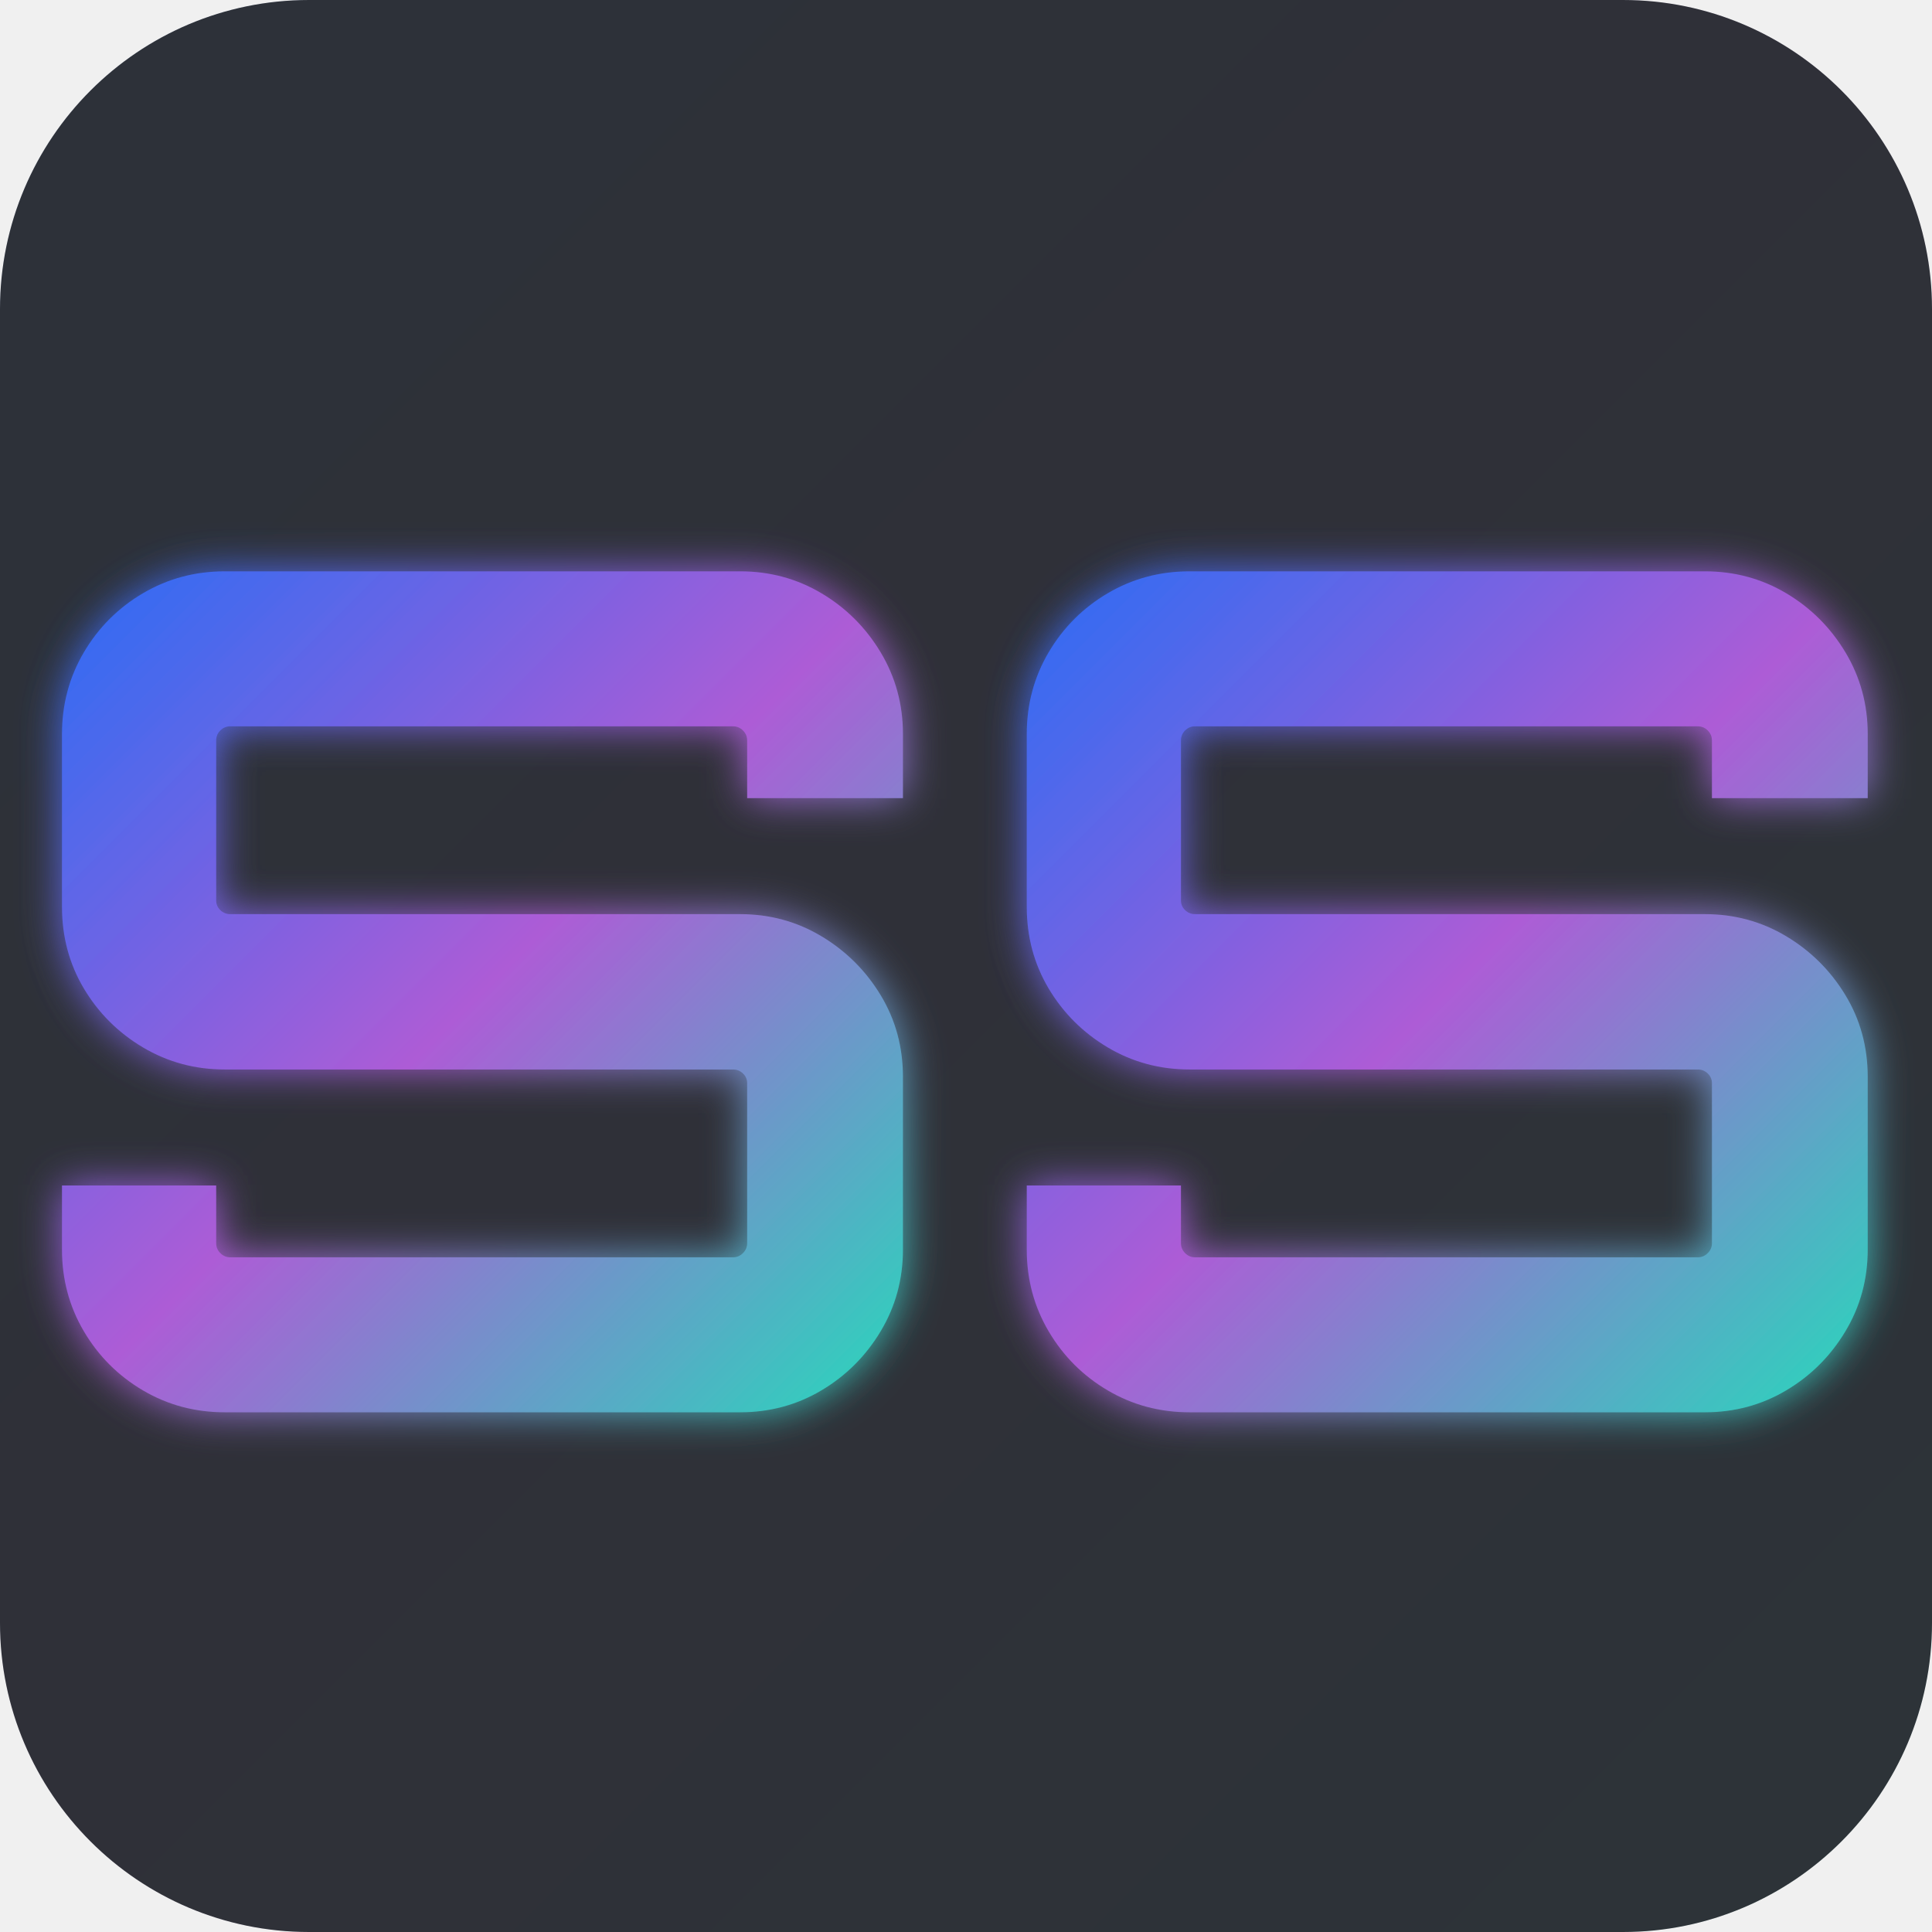
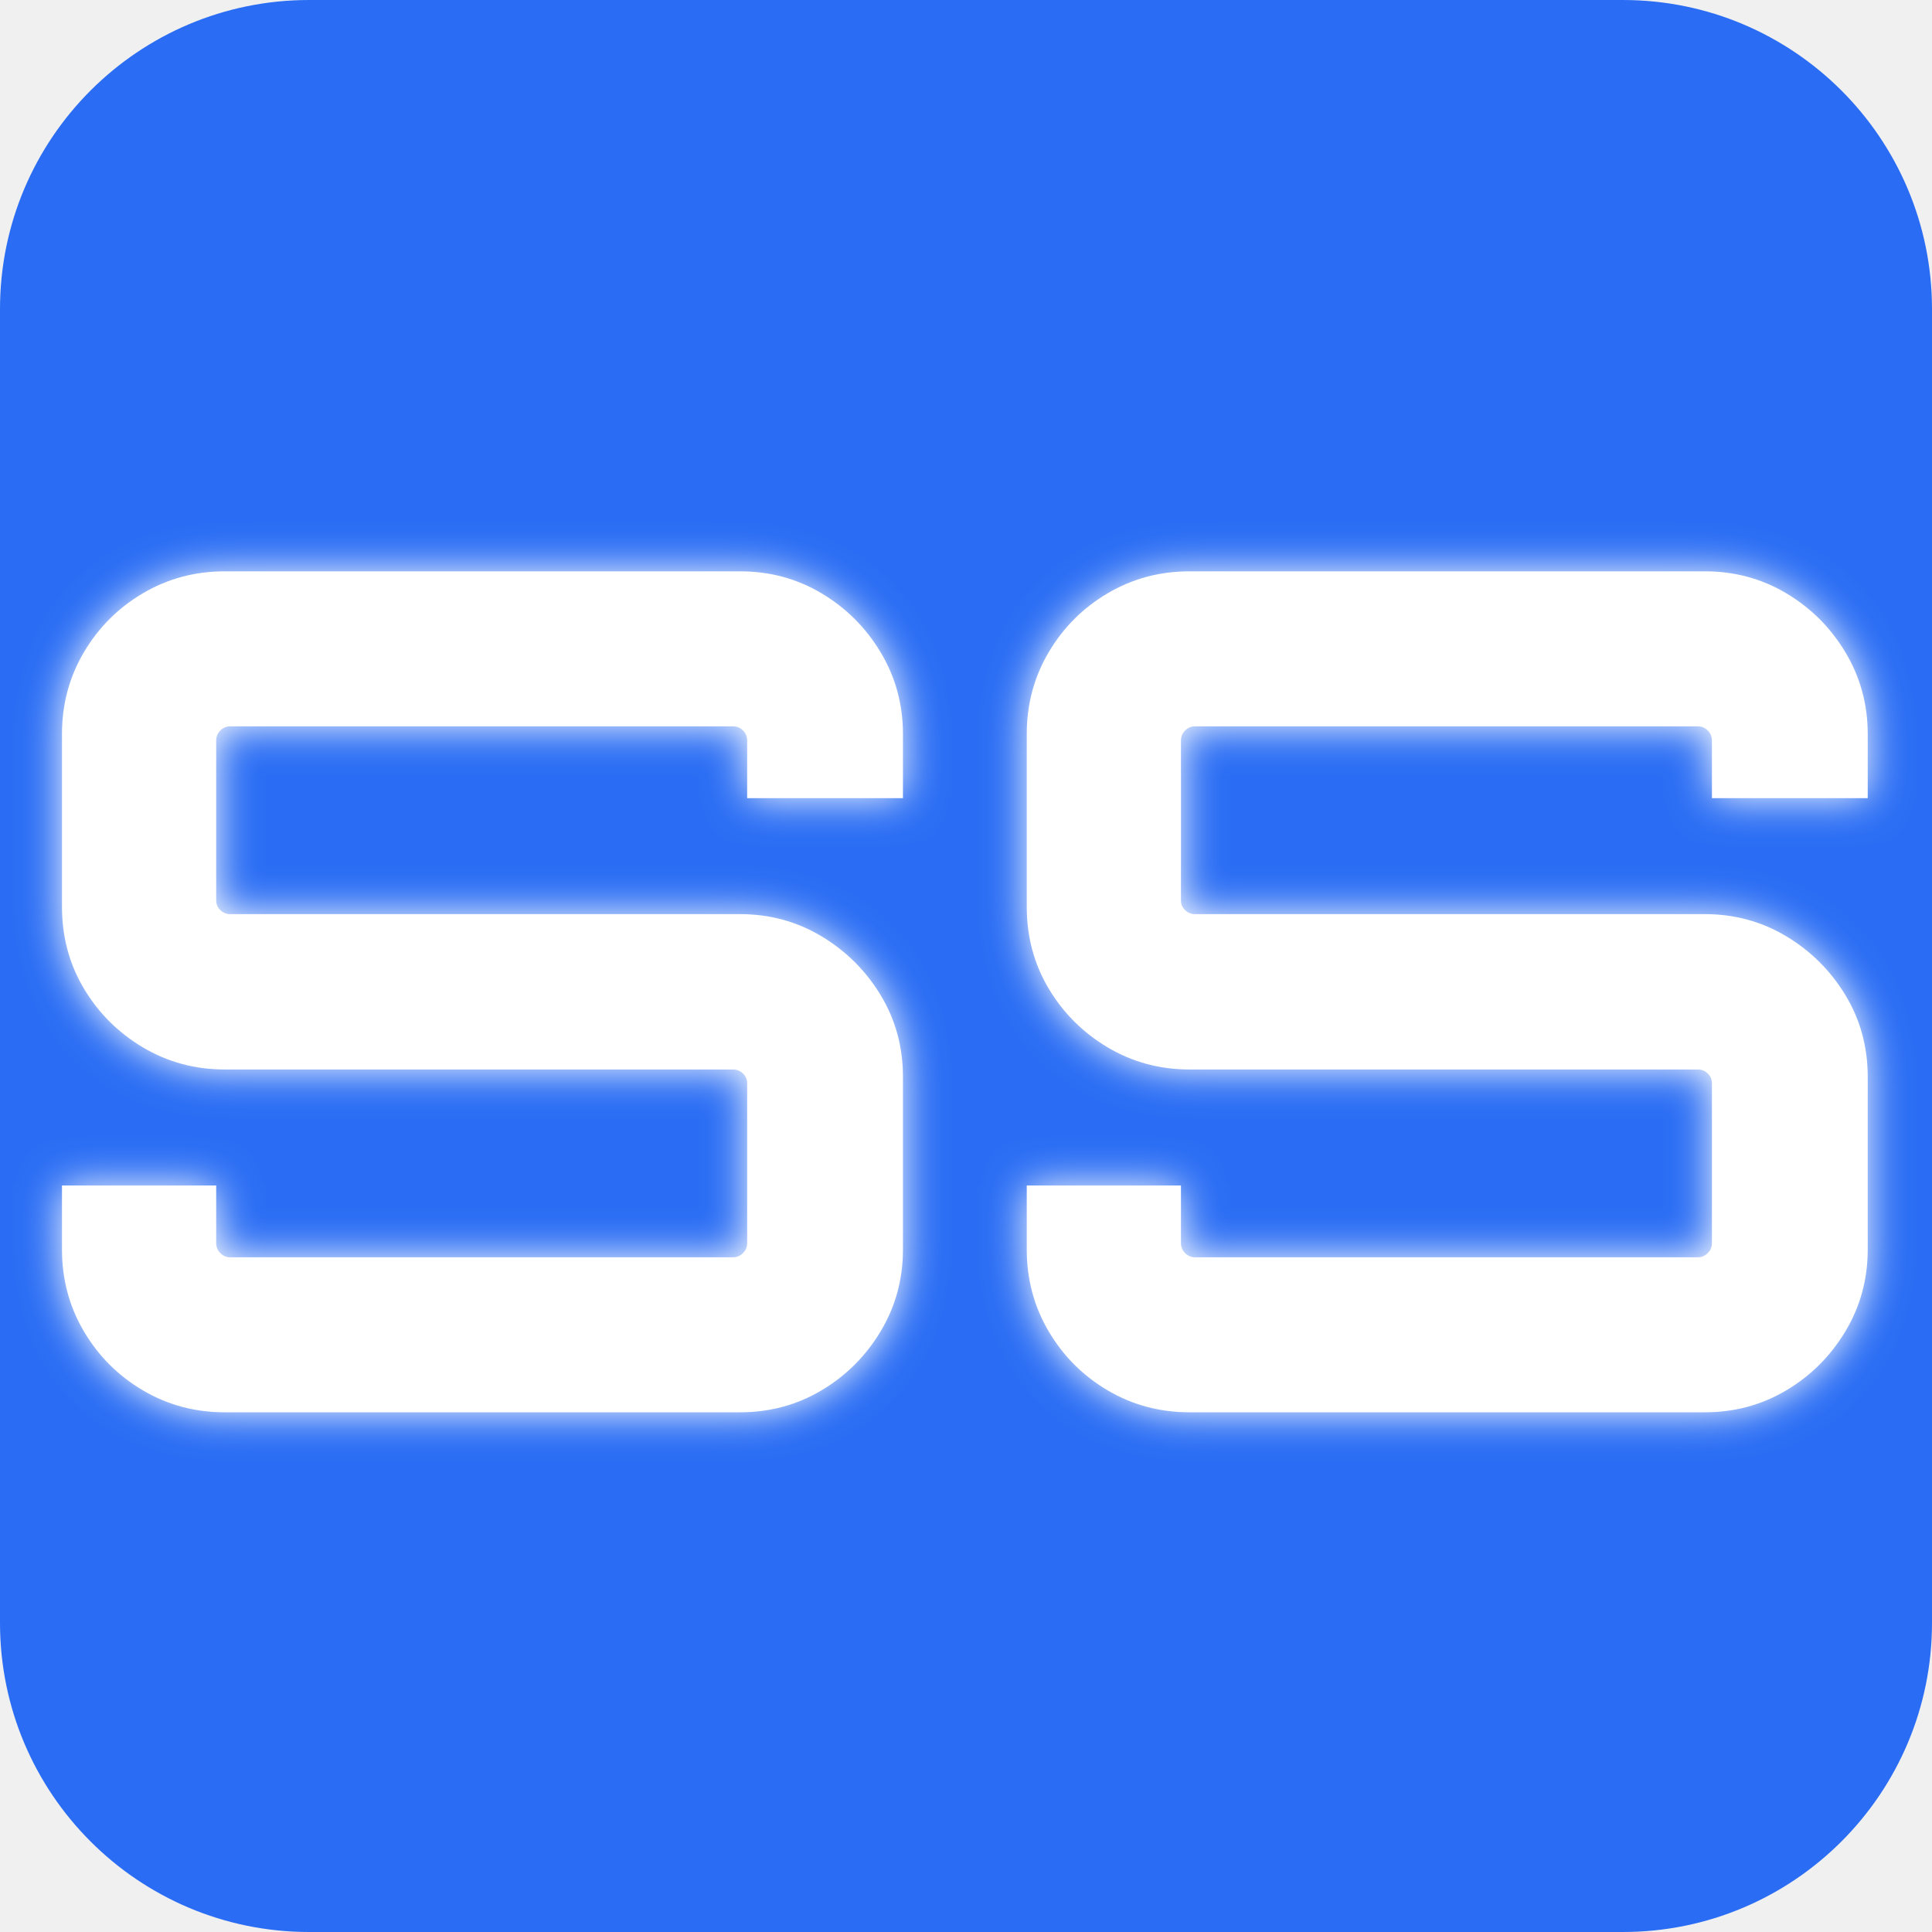
<svg xmlns="http://www.w3.org/2000/svg" width="500" height="500" viewBox="0 0 375 375" preserveAspectRatio="xMidYMid meet">
  <defs>
-     <linearGradient id="primaryGradient" x1="0%" y1="0%" x2="100%" y2="100%">
+     <linearGradient id="blueGradient" x1="0%" y1="0%" x2="100%" y2="100%">
      <stop offset="0%" style="stop-color:hsl(220, 90%, 56%);stop-opacity:1" />
-       <stop offset="50%" style="stop-color:hsl(280, 60%, 60%);stop-opacity:1" />
-       <stop offset="100%" style="stop-color:hsl(170, 70%, 50%);stop-opacity:1" />
+       <stop offset="100%" style="stop-color:hsl(220, 90%, 46%);stop-opacity:1" />
    </linearGradient>
    <filter id="glow">
      <feGaussianBlur stdDeviation="4" result="coloredBlur" />
      <feMerge>
        <feMergeNode in="coloredBlur" />
        <feMergeNode in="SourceGraphic" />
      </feMerge>
    </filter>
    <clipPath id="roundedRect">
      <rect x="0" y="0" width="375" height="375" rx="60" ry="60" />
    </clipPath>
  </defs>
-   <rect width="375" height="375" rx="60" ry="60" fill="url(#primaryGradient)" opacity="0.15" />
-   <rect width="375" height="375" rx="60" ry="60" fill="hsl(220, 25%, 8%)" opacity="0.85" />
+   <rect width="375" height="375" rx="60" ry="60" fill="hsl(220, 90%, 56%)" />
  <g filter="url(#glow)">
-     <path d="M 43.613 274.125 C 37.844 274.125 32.555 272.707 27.746 269.875 C 22.938 267.039 19.117 263.219 16.281 258.41 C 13.445 253.602 12.031 248.312 12.031 242.547 L 12.031 230.102 L 41.961 230.102 L 41.961 241.293 C 41.961 242.047 42.227 242.691 42.766 243.23 C 43.309 243.773 43.953 244.043 44.703 244.043 L 142.273 244.043 C 143.027 244.043 143.672 243.773 144.211 243.23 C 144.754 242.691 145.023 242.047 145.023 241.293 L 145.023 210.262 C 145.023 209.512 144.754 208.879 144.211 208.363 C 143.672 207.844 143.027 207.586 142.273 207.586 L 43.613 207.586 C 37.844 207.586 32.555 206.156 27.746 203.301 C 22.938 200.441 19.117 196.629 16.281 191.871 C 13.445 187.109 12.031 181.82 12.031 176.004 L 12.031 142.473 C 12.031 136.703 13.445 131.418 16.281 126.609 C 19.117 121.805 22.938 117.98 27.746 115.148 C 32.555 112.312 37.844 110.895 43.613 110.895 L 143.68 110.895 C 149.41 110.895 154.664 112.312 159.438 115.148 C 164.211 117.98 168.043 121.805 170.93 126.609 C 173.816 131.418 175.262 136.703 175.262 142.473 L 175.262 154.918 L 145.023 154.918 L 145.023 143.723 C 145.023 142.973 144.754 142.328 144.211 141.785 C 143.672 141.246 143.027 140.977 142.273 140.977 L 44.703 140.977 C 43.953 140.977 43.309 141.246 42.766 141.785 C 42.227 142.328 41.961 142.973 41.961 143.723 L 41.961 174.754 C 41.961 175.508 42.227 176.141 42.766 176.656 C 43.309 177.176 43.953 177.434 44.703 177.434 L 143.68 177.434 C 149.41 177.434 154.664 178.863 159.438 181.723 C 164.211 184.582 168.043 188.391 170.93 193.152 C 173.816 197.91 175.262 203.195 175.262 209.012 L 175.262 242.547 C 175.262 248.312 173.816 253.602 170.93 258.41 C 168.043 263.219 164.211 267.039 159.438 269.875 C 154.664 272.707 149.41 274.125 143.68 274.125 Z M 43.613 274.125" fill="url(#primaryGradient)" />
-     <path d="M 230.876 274.125 C 225.106 274.125 219.817 272.707 215.008 269.875 C 210.2 267.039 206.38 263.219 203.543 258.41 C 200.708 253.602 199.293 248.312 199.293 242.547 L 199.293 230.102 L 229.223 230.102 L 229.223 241.293 C 229.223 242.047 229.489 242.691 230.028 243.23 C 230.57 243.773 231.215 244.043 231.965 244.043 L 329.536 244.043 C 330.29 244.043 330.934 243.773 331.473 243.23 C 332.016 242.691 332.286 242.047 332.286 241.293 L 332.286 210.262 C 332.286 209.512 332.016 208.879 331.473 208.363 C 330.934 207.844 330.29 207.586 329.536 207.586 L 230.876 207.586 C 225.106 207.586 219.817 206.156 215.008 203.301 C 210.2 200.441 206.38 196.629 203.543 191.871 C 200.708 187.109 199.293 181.82 199.293 176.004 L 199.293 142.473 C 199.293 136.703 200.708 131.418 203.543 126.609 C 206.38 121.805 210.2 117.98 215.008 115.148 C 219.817 112.312 225.106 110.895 230.876 110.895 L 330.942 110.895 C 336.672 110.895 341.926 112.312 346.7 115.148 C 351.473 117.98 355.305 121.805 358.192 126.609 C 361.079 131.418 362.524 136.703 362.524 142.473 L 362.524 154.918 L 332.286 154.918 L 332.286 143.723 C 332.286 142.973 332.016 142.328 331.473 141.785 C 330.934 141.246 330.29 140.977 329.536 140.977 L 231.965 140.977 C 231.215 140.977 230.57 141.246 230.028 141.785 C 229.489 142.328 229.223 142.973 229.223 143.723 L 229.223 174.754 C 229.223 175.508 229.489 176.141 230.028 176.656 C 230.57 177.176 231.215 177.434 231.965 177.434 L 330.942 177.434 C 336.672 177.434 341.926 178.863 346.7 181.723 C 351.473 184.582 355.305 188.391 358.192 193.152 C 361.079 197.91 362.524 203.195 362.524 209.012 L 362.524 242.547 C 362.524 248.312 361.079 253.602 358.192 258.41 C 355.305 263.219 351.473 267.039 346.7 269.875 C 341.926 272.707 336.672 274.125 330.942 274.125 Z M 230.876 274.125" fill="url(#primaryGradient)" />
+     <path d="M 43.613 274.125 C 37.844 274.125 32.555 272.707 27.746 269.875 C 22.938 267.039 19.117 263.219 16.281 258.41 C 13.445 253.602 12.031 248.312 12.031 242.547 L 12.031 230.102 L 41.961 230.102 L 41.961 241.293 C 41.961 242.047 42.227 242.691 42.766 243.23 C 43.309 243.773 43.953 244.043 44.703 244.043 L 142.273 244.043 C 143.027 244.043 143.672 243.773 144.211 243.23 C 144.754 242.691 145.023 242.047 145.023 241.293 L 145.023 210.262 C 145.023 209.512 144.754 208.879 144.211 208.363 C 143.672 207.844 143.027 207.586 142.273 207.586 L 43.613 207.586 C 37.844 207.586 32.555 206.156 27.746 203.301 C 22.938 200.441 19.117 196.629 16.281 191.871 C 13.445 187.109 12.031 181.82 12.031 176.004 L 12.031 142.473 C 12.031 136.703 13.445 131.418 16.281 126.609 C 19.117 121.805 22.938 117.98 27.746 115.148 C 32.555 112.312 37.844 110.895 43.613 110.895 L 143.68 110.895 C 149.41 110.895 154.664 112.312 159.438 115.148 C 164.211 117.98 168.043 121.805 170.93 126.609 C 173.816 131.418 175.262 136.703 175.262 142.473 L 175.262 154.918 L 145.023 154.918 L 145.023 143.723 C 145.023 142.973 144.754 142.328 144.211 141.785 C 143.672 141.246 143.027 140.977 142.273 140.977 L 44.703 140.977 C 43.953 140.977 43.309 141.246 42.766 141.785 C 42.227 142.328 41.961 142.973 41.961 143.723 L 41.961 174.754 C 41.961 175.508 42.227 176.141 42.766 176.656 C 43.309 177.176 43.953 177.434 44.703 177.434 L 143.68 177.434 C 149.41 177.434 154.664 178.863 159.438 181.723 C 164.211 184.582 168.043 188.391 170.93 193.152 C 173.816 197.91 175.262 203.195 175.262 209.012 L 175.262 242.547 C 175.262 248.312 173.816 253.602 170.93 258.41 C 168.043 263.219 164.211 267.039 159.438 269.875 C 154.664 272.707 149.41 274.125 143.68 274.125 Z M 43.613 274.125" fill="#FFFFFF" />
+     <path d="M 230.876 274.125 C 225.106 274.125 219.817 272.707 215.008 269.875 C 210.2 267.039 206.38 263.219 203.543 258.41 C 200.708 253.602 199.293 248.312 199.293 242.547 L 199.293 230.102 L 229.223 230.102 L 229.223 241.293 C 229.223 242.047 229.489 242.691 230.028 243.23 C 230.57 243.773 231.215 244.043 231.965 244.043 L 329.536 244.043 C 330.29 244.043 330.934 243.773 331.473 243.23 C 332.016 242.691 332.286 242.047 332.286 241.293 L 332.286 210.262 C 332.286 209.512 332.016 208.879 331.473 208.363 C 330.934 207.844 330.29 207.586 329.536 207.586 L 230.876 207.586 C 225.106 207.586 219.817 206.156 215.008 203.301 C 210.2 200.441 206.38 196.629 203.543 191.871 C 200.708 187.109 199.293 181.82 199.293 176.004 L 199.293 142.473 C 199.293 136.703 200.708 131.418 203.543 126.609 C 206.38 121.805 210.2 117.98 215.008 115.148 C 219.817 112.312 225.106 110.895 230.876 110.895 L 330.942 110.895 C 336.672 110.895 341.926 112.312 346.7 115.148 C 351.473 117.98 355.305 121.805 358.192 126.609 C 361.079 131.418 362.524 136.703 362.524 142.473 L 362.524 154.918 L 332.286 154.918 L 332.286 143.723 C 332.286 142.973 332.016 142.328 331.473 141.785 C 330.934 141.246 330.29 140.977 329.536 140.977 L 231.965 140.977 C 231.215 140.977 230.57 141.246 230.028 141.785 C 229.489 142.328 229.223 142.973 229.223 143.723 L 229.223 174.754 C 229.223 175.508 229.489 176.141 230.028 176.656 C 230.57 177.176 231.215 177.434 231.965 177.434 L 330.942 177.434 C 336.672 177.434 341.926 178.863 346.7 181.723 C 351.473 184.582 355.305 188.391 358.192 193.152 C 361.079 197.91 362.524 203.195 362.524 209.012 L 362.524 242.547 C 362.524 248.312 361.079 253.602 358.192 258.41 C 355.305 263.219 351.473 267.039 346.7 269.875 C 341.926 272.707 336.672 274.125 330.942 274.125 Z M 230.876 274.125" fill="#FFFFFF" />
  </g>
</svg>
